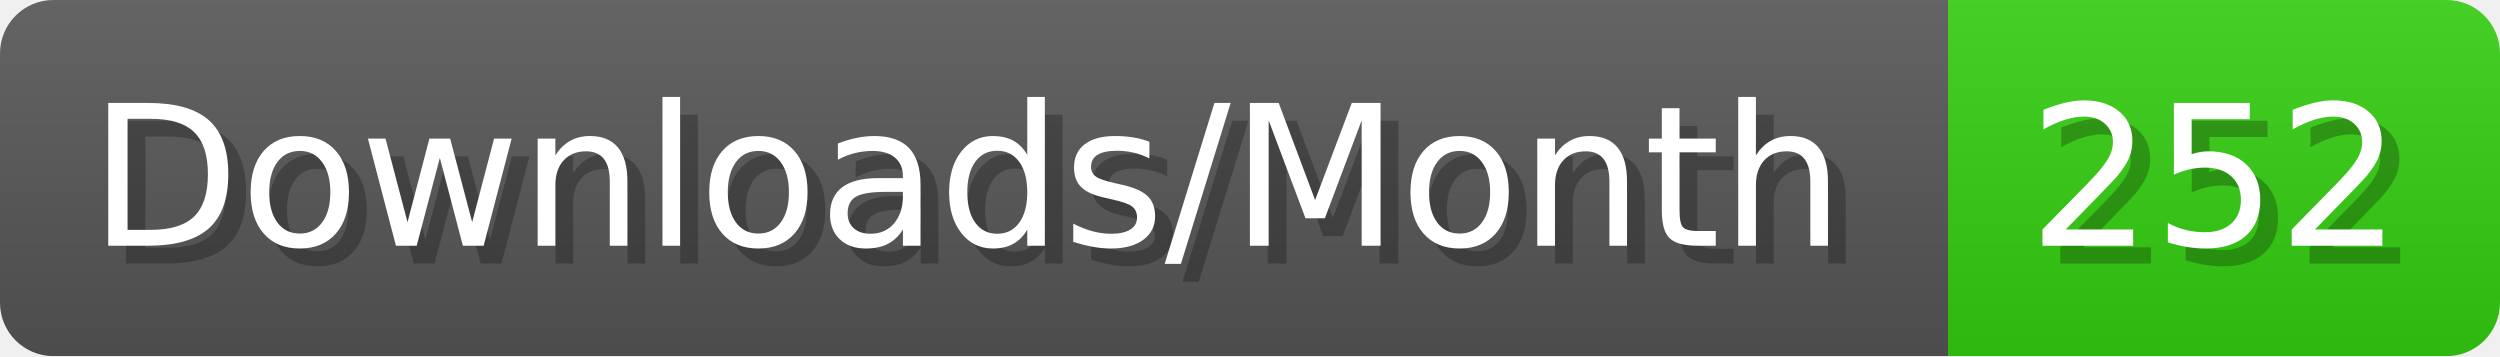
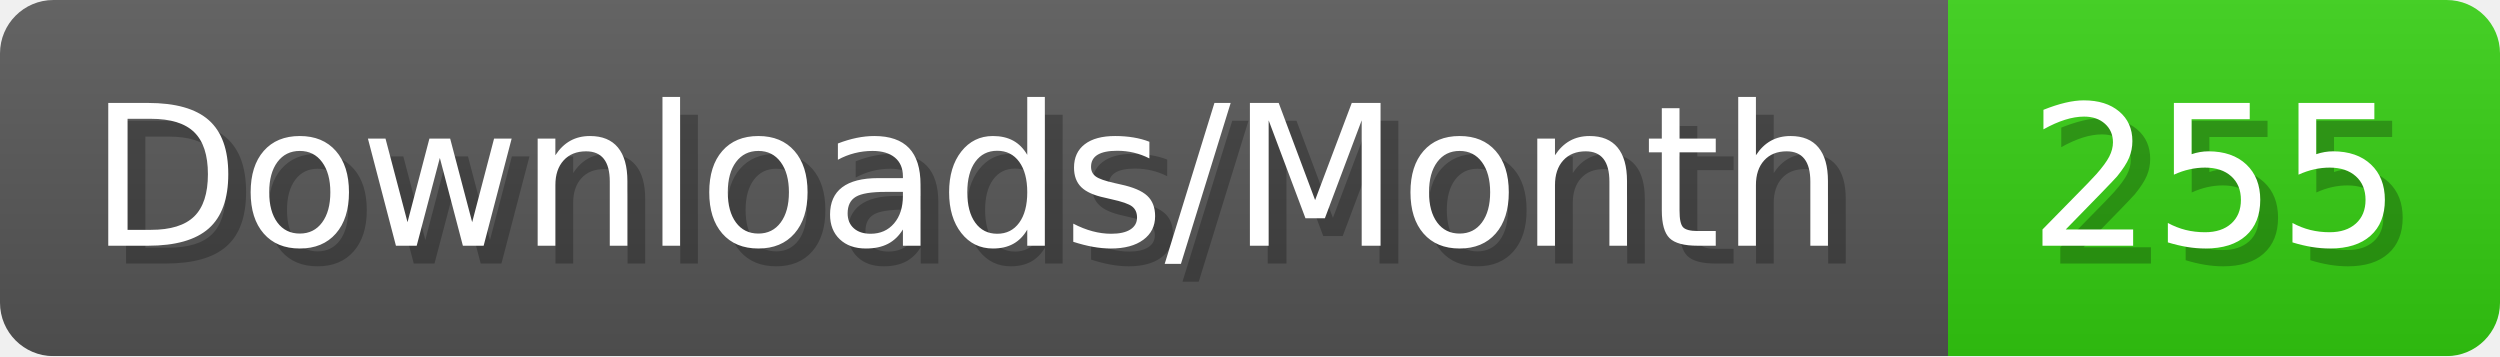
- <svg xmlns="http://www.w3.org/2000/svg" width="140.4" height="20" viewBox="0 0 1404 200" role="img" aria-label="Downloads/Month: 252">
+ <svg xmlns="http://www.w3.org/2000/svg" width="140.4" height="20" viewBox="0 0 1404 200" role="img" aria-label="Downloads/Month: 255">
  <linearGradient id="YlXUI" x2="0" y2="100%">
    <stop offset="0" stop-opacity=".1" stop-color="#EEE" />
    <stop offset="1" stop-opacity=".1" />
  </linearGradient>
  <mask id="JHhop">
    <rect width="1404" height="200" rx="30" fill="#FFF" />
  </mask>
  <g mask="url(#JHhop)">
    <rect width="1094" height="200" fill="#555" />
    <rect width="310" height="200" fill="#3C1" x="1094" />
    <rect width="1404" height="200" fill="url(#YlXUI)" />
  </g>
  <g aria-hidden="true" fill="#fff" text-anchor="start" font-family="Verdana,DejaVu Sans,sans-serif" font-size="110">
    <text x="60" y="148" textLength="994" fill="#000" opacity="0.25">Downloads/Month</text>
    <text x="50" y="138" textLength="994">Downloads/Month</text>
-     <text x="1149" y="148" textLength="210" fill="#000" opacity="0.25">252</text>
-     <text x="1139" y="138" textLength="210">252</text>
+     <text x="1149" y="148" textLength="210" fill="#000" opacity="0.25">255</text>
+     <text x="1139" y="138" textLength="210">255</text>
  </g>
</svg>
